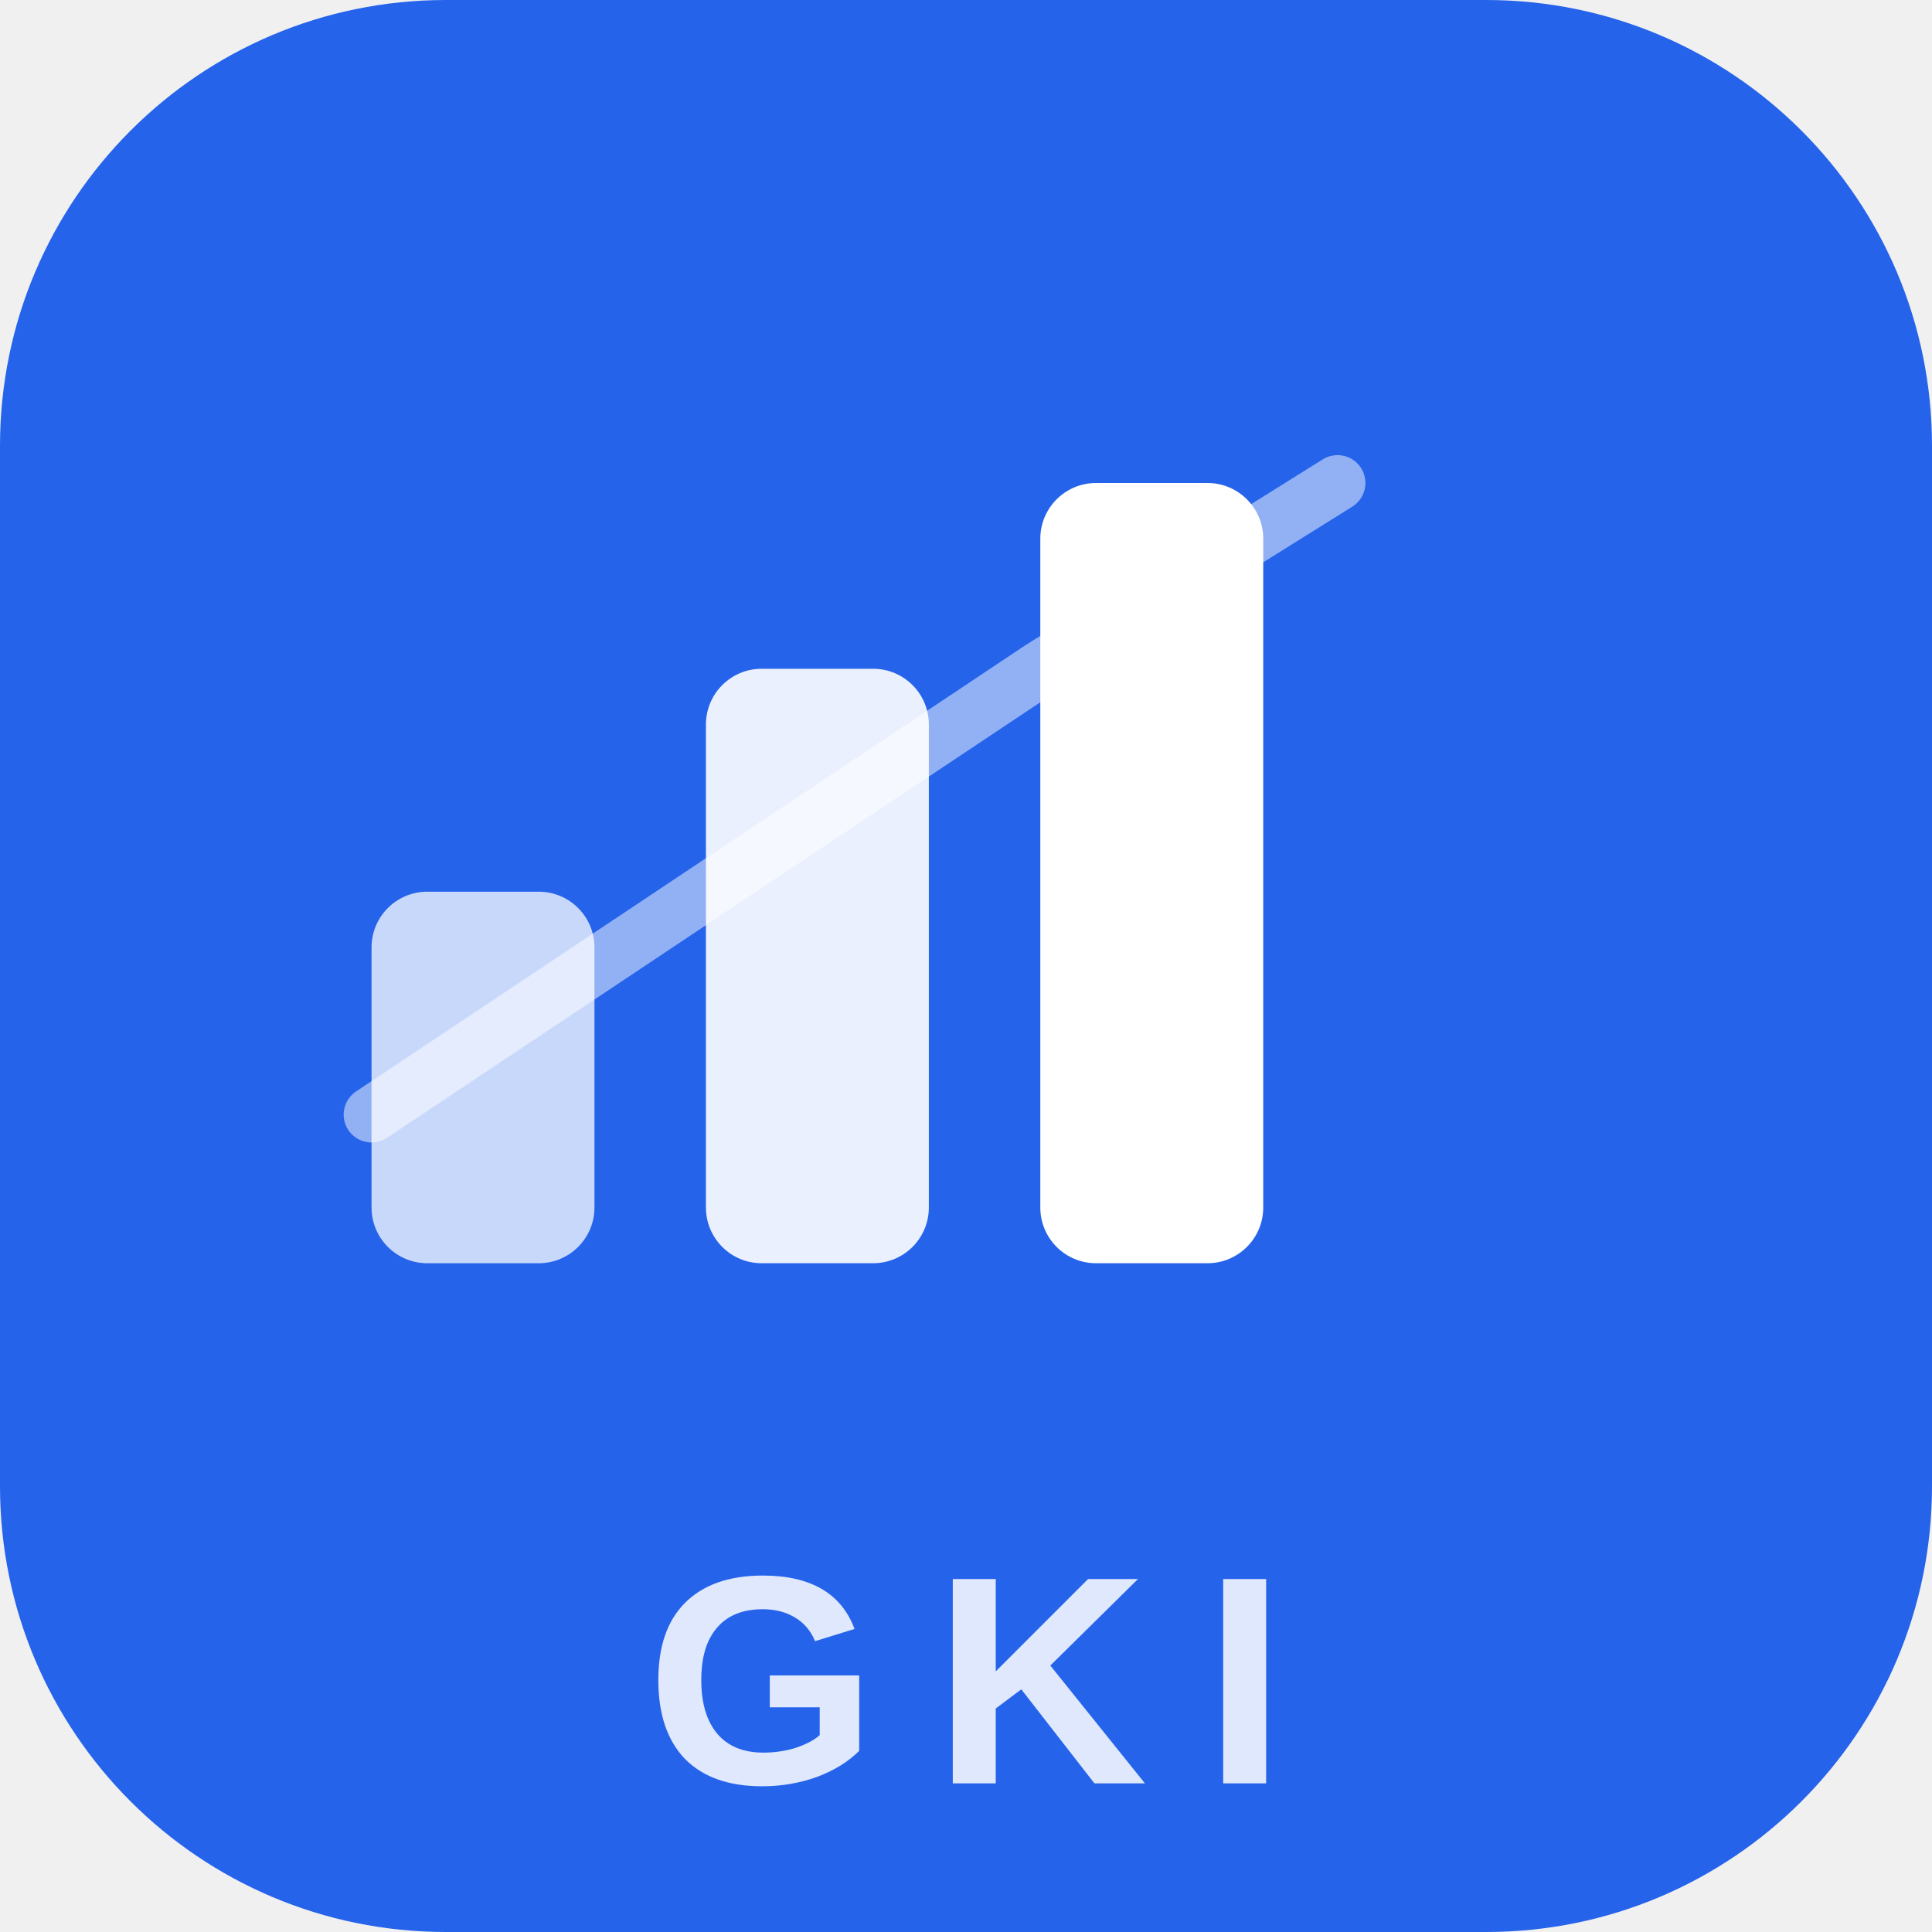
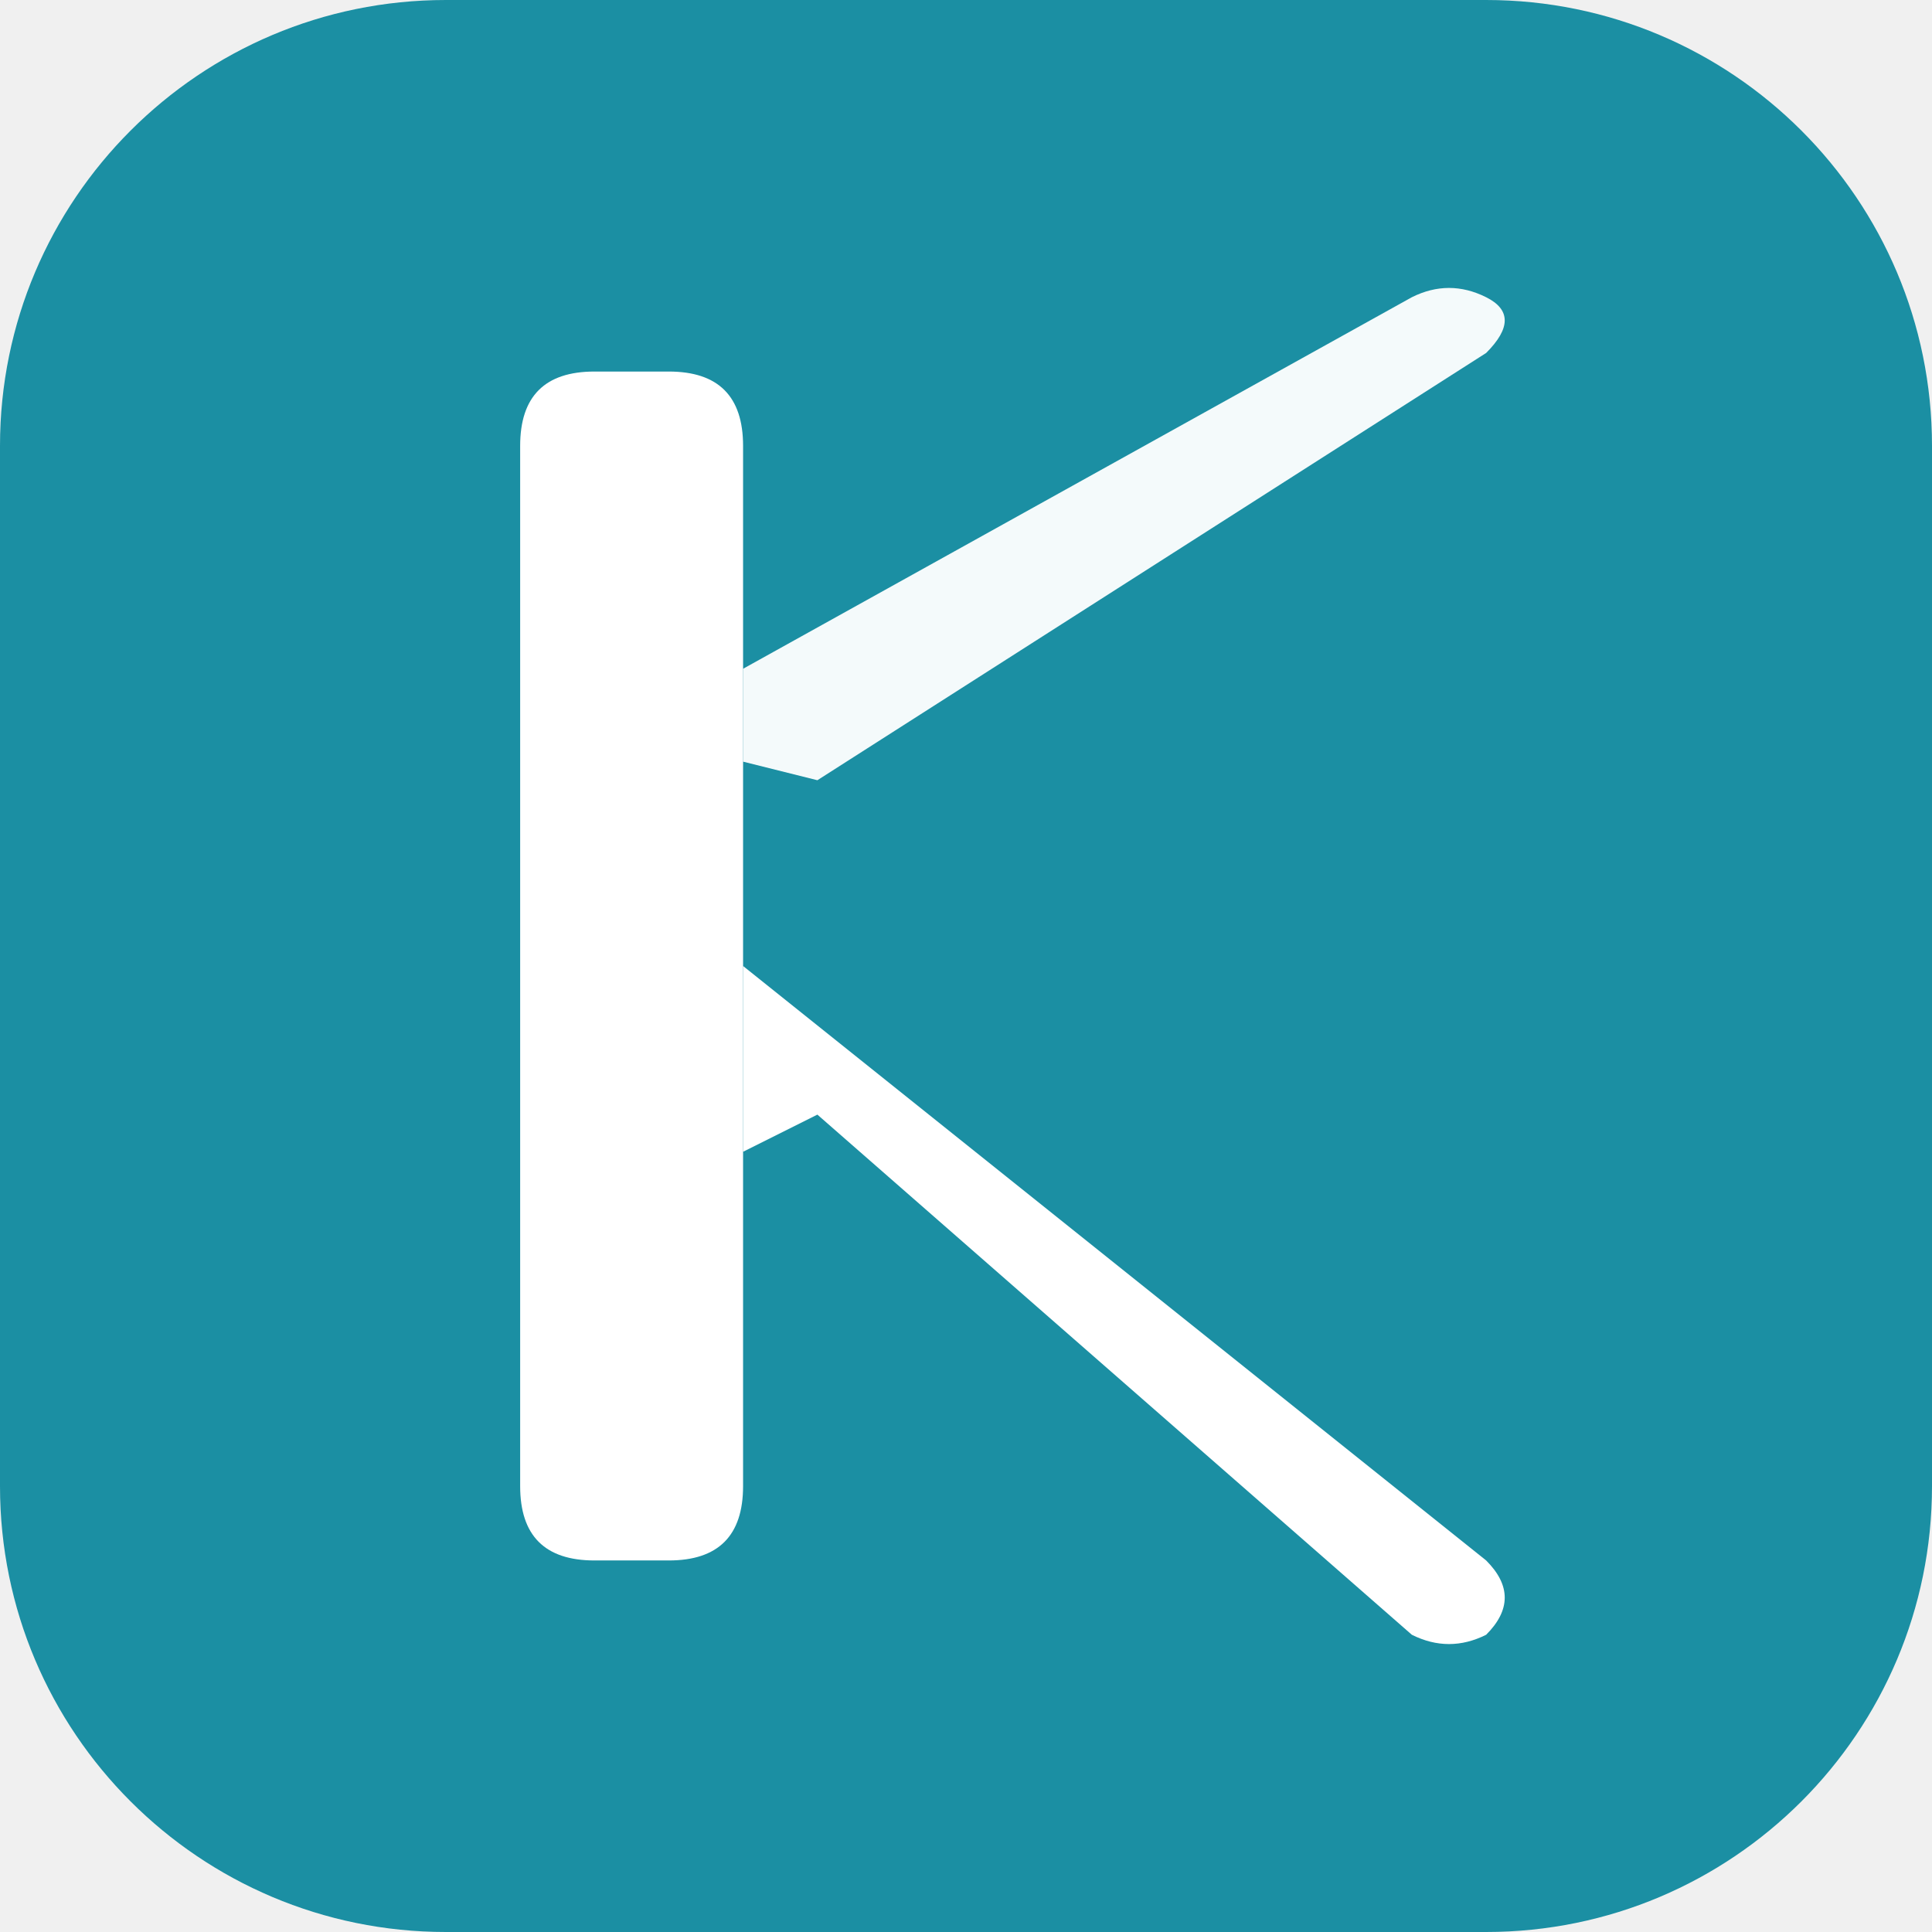
<svg xmlns="http://www.w3.org/2000/svg" viewBox="0 0 52 52" width="52" height="52">
-   <rect width="52" height="52" rx="12" ry="12" fill="#2563eb" />
-   <rect x="10" y="24" width="6" height="10" rx="1.5" fill="rgba(255,255,255,0.75)" />
-   <rect x="19" y="18" width="6" height="16" rx="1.5" fill="rgba(255,255,255,0.9)" />
-   <rect x="28" y="13" width="6" height="21" rx="1.5" fill="#ffffff" />
-   <polyline points="10,30 22,22 28,18 36,13" fill="none" stroke="rgba(255,255,255,0.5)" stroke-width="1.5" stroke-linecap="round" stroke-linejoin="round" />
-   <text x="26" y="48" text-anchor="middle" font-family="'Segoe UI', Arial, sans-serif" font-size="8" font-weight="700" fill="rgba(255,255,255,0.85)" letter-spacing="1.5">GKI</text>
+   <rect width="52" height="52" rx="12" ry="12" fill="#1B8FA3" />
+   <path d="M 14 12 L 14 40 Q 14 42 16 42 L 18 42 Q 20 42 20 40 L 20 12 Q 20 10 18 10 L 16 10 Q 14 10 14 12" fill="#ffffff" />
+   <path d="M 20 18 L 38 8 Q 39 7.5 40 8 Q 41 8.5 40 9.5 L 22 21 L 20 20.5 Z" fill="#ffffff" opacity="0.95" />
+   <path d="M 20 26 L 40 42 Q 41 43 40 44 Q 39 44.5 38 44 L 22 30 L 20 31 Z" fill="#ffffff" />
</svg>
